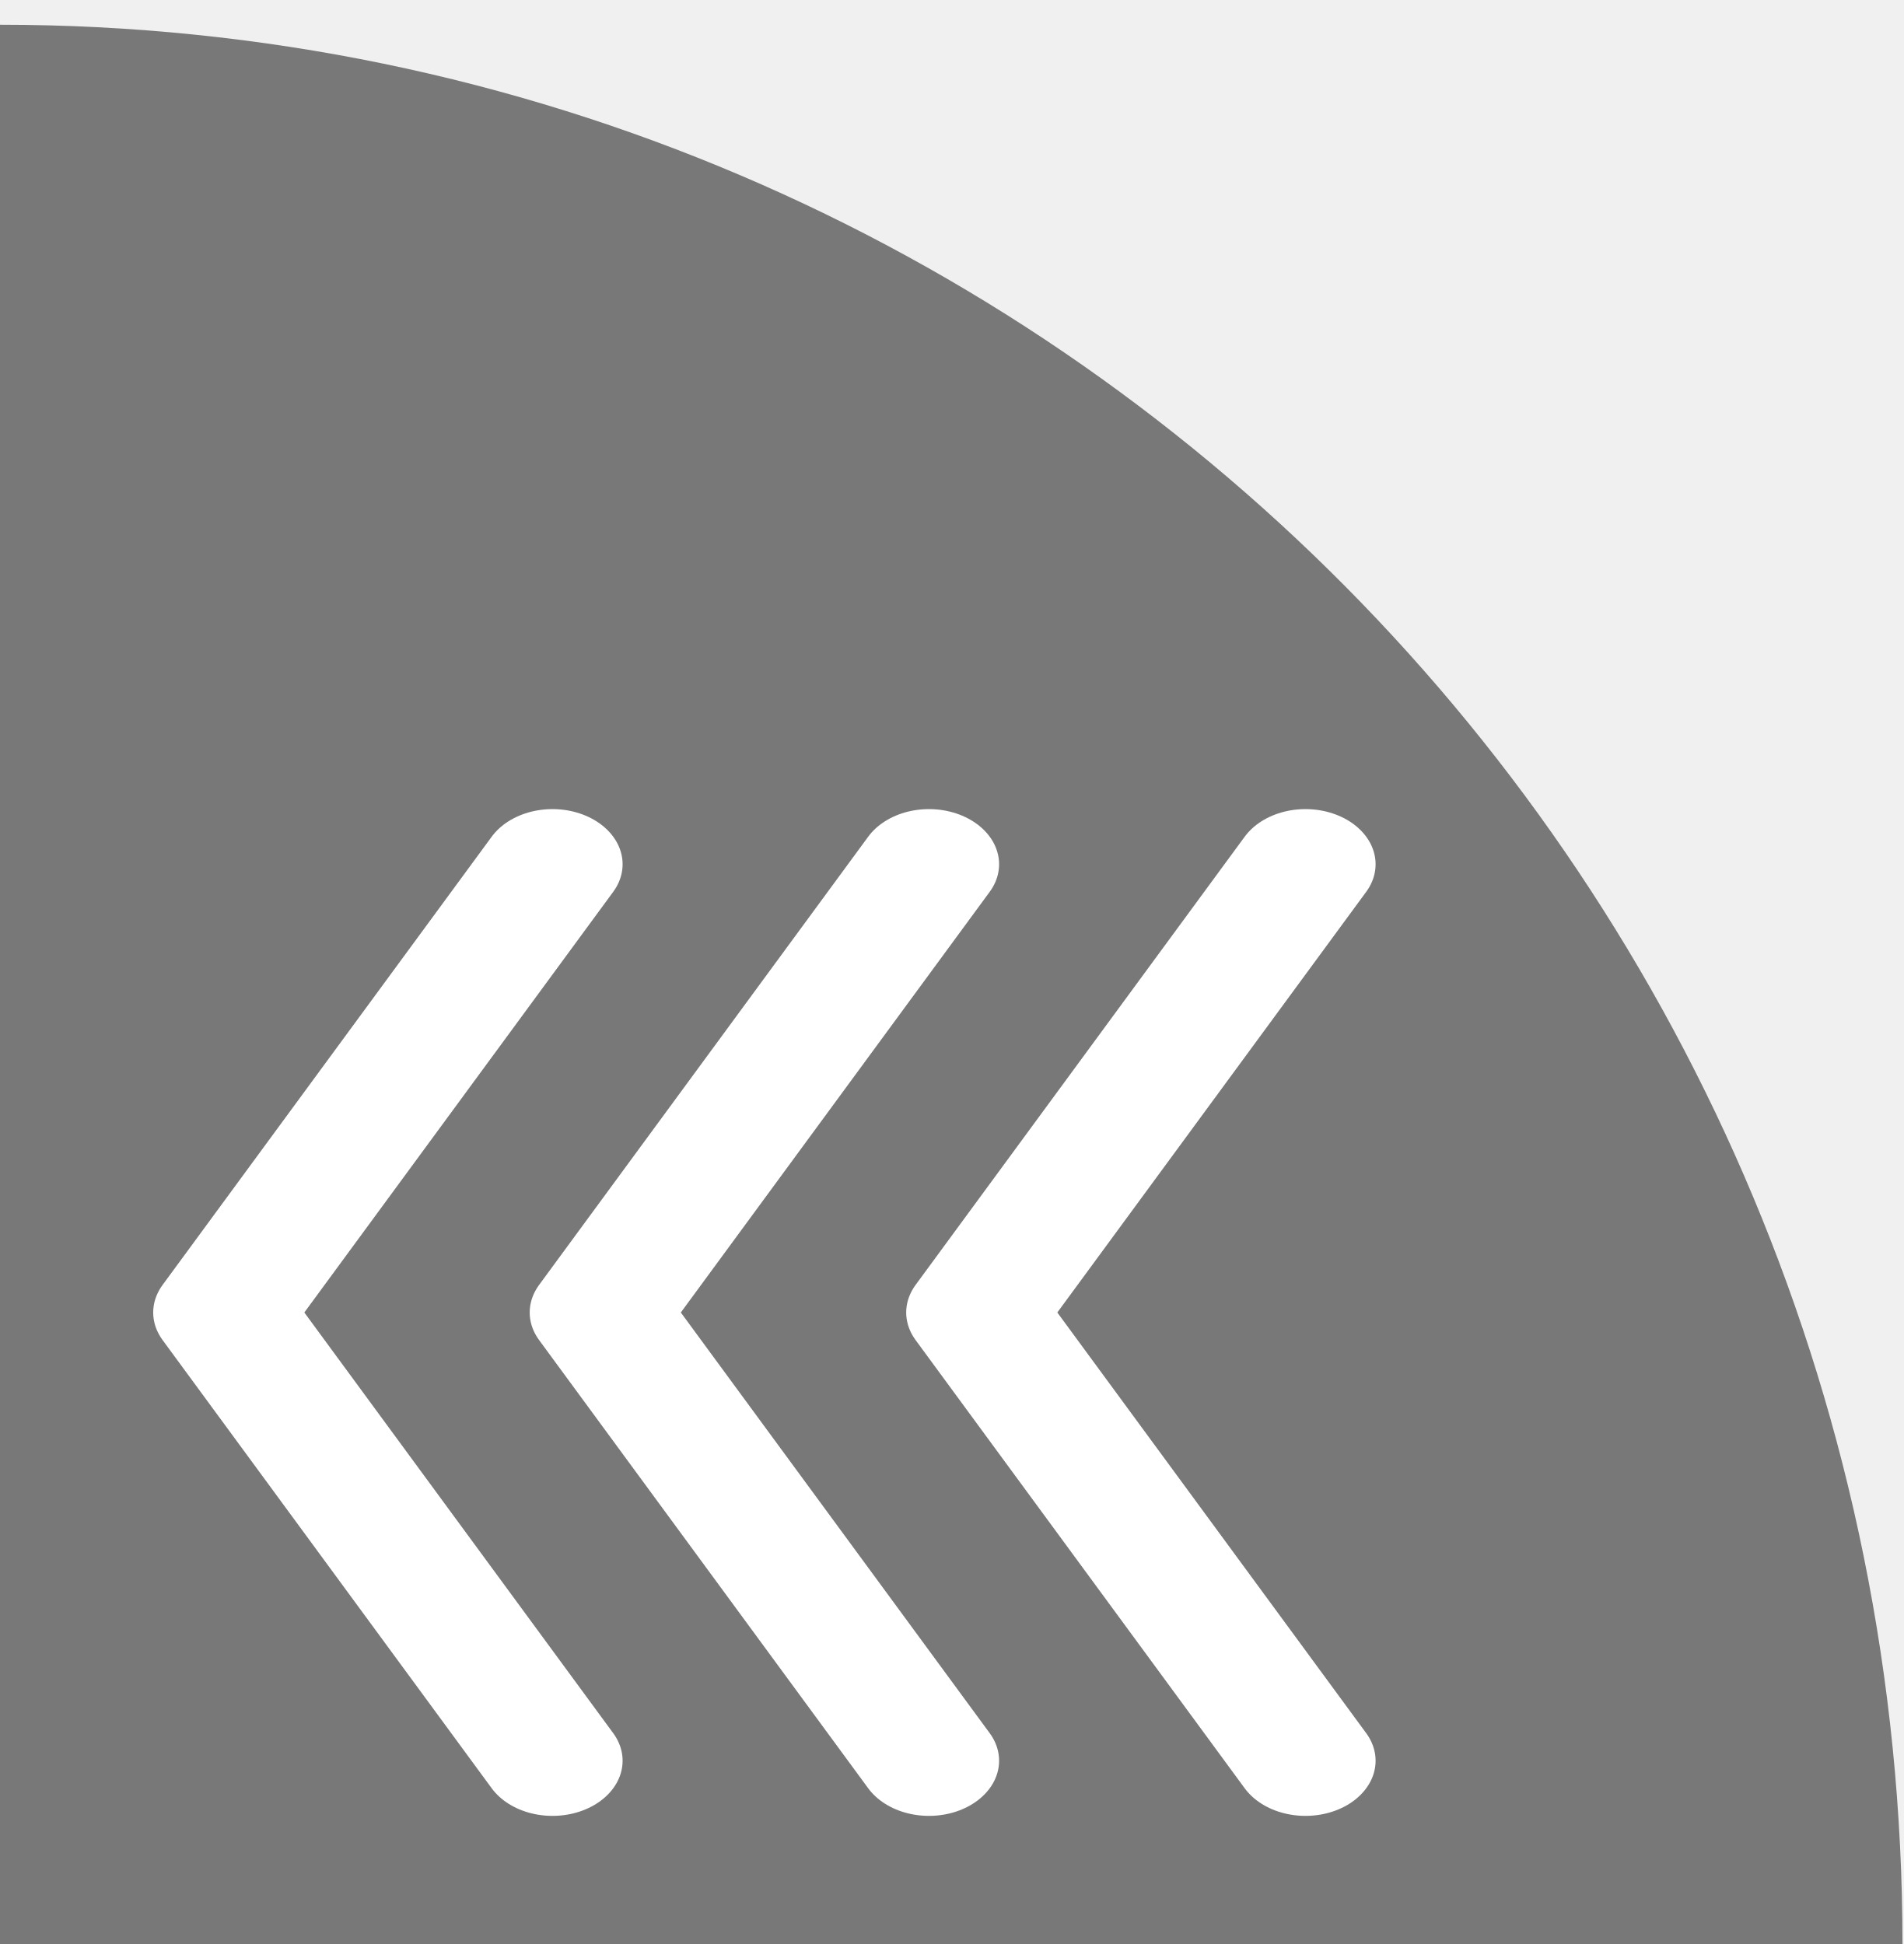
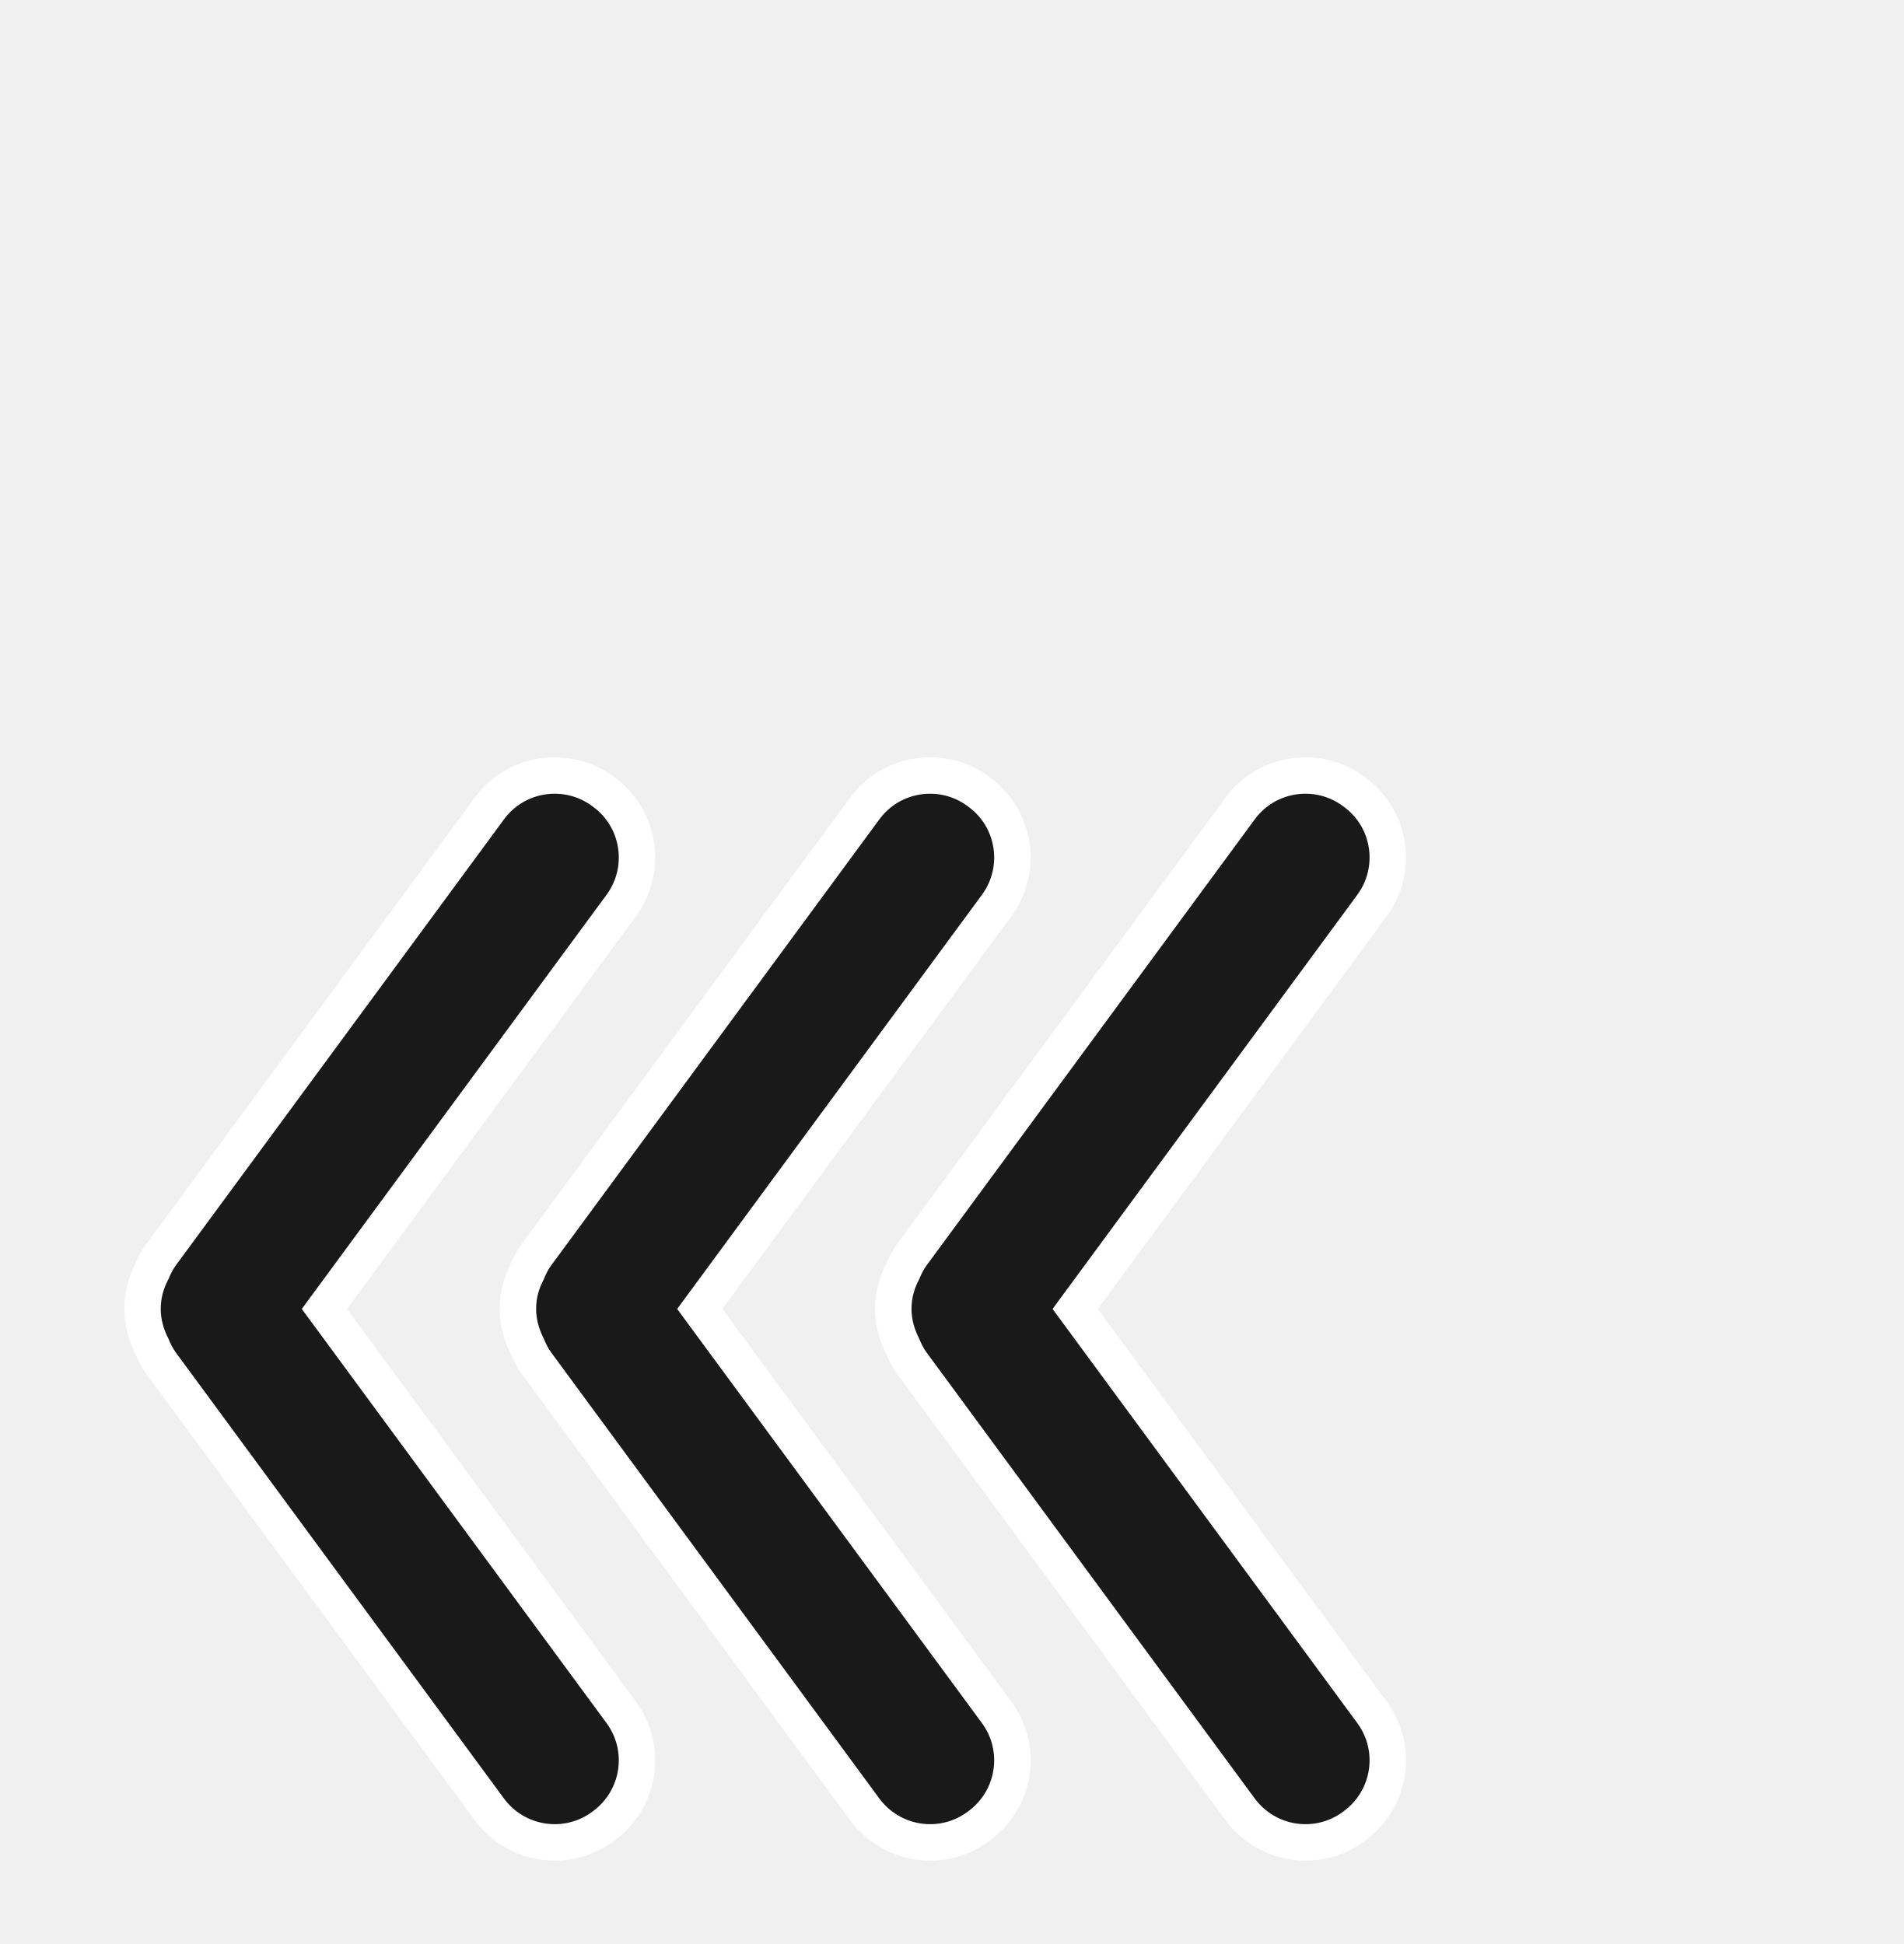
- <svg xmlns="http://www.w3.org/2000/svg" viewBox="0 0 78.389 80.079" height="80.079" width="78.389" version="1.1" id="svg2">
-   <defs id="defs6" />
-   <path style="stroke-width:0.12;fill:none" d="M 0.095,40.463 V 0.928 L 1.744,1.001 c 2.621,0.116 5.178,0.293 6.088,0.421 0.462,0.065 1.677,0.229 2.699,0.364 3.126,0.413 7.301,1.302 10.497,2.234 11.944,3.484 22.624,9.536 31.611,17.915 1.085,1.011 2.659,2.587 4.199,4.202 1.444,1.514 3.729,4.282 5.305,6.425 6.521,8.864 10.971,18.583 13.454,29.382 1.097,4.773 1.861,11.298 1.871,15.986 l 0.004,2.069 H 38.785 0.095 Z M 59.545,62.181 c 0.364,-0.225 0.725,-0.587 0.95,-0.95 l 0.363,-0.587 0.04,-3.09 c 0.049,-3.725 -0.024,-4.22 -0.734,-4.99 -0.891,-0.967 0.29,-0.885 -15.322,-1.064 -7.687,-0.088 -14.651,-0.163 -15.476,-0.167 l -1.5,-0.006 -0.035,-3.689 c -0.019,-2.029 -0.058,-4.985 -0.086,-6.568 -0.028,-1.584 -0.084,-6.793 -0.124,-11.577 -0.082,-9.696 -0.072,-9.574 -0.859,-10.342 -0.811,-0.79 -0.955,-0.815 -4.695,-0.815 -3.736,0 -3.85,0.02 -4.679,0.809 -0.309,0.294 -0.524,0.638 -0.62,0.991 -0.214,0.789 -0.086,39.923 0.134,40.582 0.083,0.249 0.339,0.647 0.569,0.884 0.847,0.873 0.034,0.815 12.496,0.885 6.169,0.035 15.216,0.062 20.104,0.06 l 8.887,-0.003 0.587,-0.363 z" id="path12" />
-   <path style="fill:none;stroke-width:0.12" d="M 0.095,40.463 V 0.928 L 1.744,1.001 c 2.621,0.116 5.178,0.293 6.088,0.421 0.462,0.065 1.677,0.229 2.699,0.364 3.126,0.413 7.301,1.302 10.497,2.234 11.944,3.484 22.624,9.536 31.611,17.915 1.085,1.011 2.659,2.587 4.199,4.202 1.444,1.514 3.729,4.282 5.305,6.425 6.521,8.864 10.971,18.583 13.454,29.382 1.097,4.773 1.861,11.298 1.871,15.986 l 0.004,2.069 H 38.785 0.095 Z M 59.545,62.181 c 0.364,-0.225 0.725,-0.587 0.95,-0.95 l 0.363,-0.587 0.04,-3.09 c 0.049,-3.725 -0.024,-4.22 -0.734,-4.99 -0.891,-0.967 0.29,-0.885 -15.322,-1.064 -7.687,-0.088 -14.651,-0.163 -15.476,-0.167 l -1.5,-0.006 -0.035,-3.689 c -0.019,-2.029 -0.058,-4.985 -0.086,-6.568 -0.028,-1.584 -0.084,-6.793 -0.124,-11.577 -0.082,-9.696 -0.072,-9.574 -0.859,-10.342 -0.811,-0.79 -0.955,-0.815 -4.695,-0.815 -3.736,0 -3.85,0.02 -4.679,0.809 -0.309,0.294 -0.524,0.638 -0.62,0.991 -0.214,0.789 -0.086,39.923 0.134,40.582 0.083,0.249 0.339,0.647 0.569,0.884 0.847,0.873 0.034,0.815 12.496,0.885 6.169,0.035 15.216,0.062 20.104,0.06 l 8.887,-0.003 0.587,-0.363 z" id="path14" />
-   <path d="M -0.007,1.019 V 80.091 H 78.351 c 0,-43.706 -35.047,-79.072 -78.358,-79.072 z" id="path2" style="opacity:0.5;stroke-width:1.093" />
-   <polyline transform="matrix(0.8252839,0,0,0.6490523,0.9450427,30.6994)" style="fill:none;stroke:#ffffff;stroke-width:7;stroke-linecap:round;stroke-linejoin:round;stroke-miterlimit:10" stroke-miterlimit="10" points="  26.424,7.552 10,36 26.424,64.448 " id="polyline34" />
-   <polyline transform="matrix(0.8252839,0,0,0.6490523,0.9450427,30.6994)" style="fill:none;stroke:#ffffff;stroke-width:7;stroke-linecap:round;stroke-linejoin:round;stroke-miterlimit:10" stroke-miterlimit="10" points="  45.212,7.552 28.788,36 45.212,64.448 " id="polyline36" />
-   <polyline transform="matrix(0.8252839,0,0,0.6490523,0.9450427,30.6994)" style="fill:none;stroke:#ffffff;stroke-width:7;stroke-linecap:round;stroke-linejoin:round;stroke-miterlimit:10" stroke-miterlimit="10" points="  64,7.552 47.576,36 64,64.448 " id="polyline38" />
+ <svg xmlns="http://www.w3.org/2000/svg" version="1.1" viewBox="0 0 78.39 80.08">
+   <defs>
+     <style>
+       .st0, .st1 {
+         fill: none;
+       }
+ 
+       .st1 {
+         stroke-linecap: round;
+         stroke-linejoin: round;
+         stroke-width: 7px;
+       }
+ 
+       .st1, .st2 {
+         stroke: #fff;
+       }
+ 
+       .st2 {
+         fill: #191919;
+         stroke-miterlimit: 10;
+         stroke-width: 1.5px;
+       }
+     </style>
+   </defs>
+   <g id="svg2">
+     <path id="path12" class="st0" d="M.09,40.46V.93l1.65.07c2.62.12,5.18.29,6.09.42.46.07,1.68.23,2.7.36,3.13.41,7.3,1.3,10.5,2.23,11.94,3.48,22.62,9.54,31.61,17.92,1.08,1.01,2.66,2.59,4.2,4.2,1.44,1.51,3.73,4.28,5.31,6.42,6.52,8.86,10.97,18.58,13.45,29.38,1.1,4.77,1.86,11.3,1.87,15.99v2.07s-38.69,0-38.69,0H.09v-39.54ZM59.55,62.18c.36-.22.73-.59.95-.95l.36-.59.04-3.09c.05-3.72-.02-4.22-.73-4.99-.89-.97.29-.88-15.32-1.06-7.69-.09-14.65-.16-15.48-.17h-1.5s-.04-3.7-.04-3.7c-.02-2.03-.06-4.98-.09-6.57s-.08-6.79-.12-11.58c-.08-9.7-.07-9.57-.86-10.34-.81-.79-.95-.82-4.7-.82s-3.85.02-4.68.81c-.31.29-.52.64-.62.99-.21.79-.09,39.92.13,40.58.08.25.34.65.57.88.85.87.03.82,12.5.88,6.17.03,15.22.06,20.1.06h8.89s.59-.37.59-.37h0Z" />
+     <path id="path14" class="st0" d="M.09,40.46V.93l1.65.07c2.62.12,5.18.29,6.09.42.46.07,1.68.23,2.7.36,3.13.41,7.3,1.3,10.5,2.23,11.94,3.48,22.62,9.54,31.61,17.92,1.08,1.01,2.66,2.59,4.2,4.2,1.44,1.51,3.73,4.28,5.31,6.42,6.52,8.86,10.97,18.58,13.45,29.38,1.1,4.77,1.86,11.3,1.87,15.99v2.07s-38.69,0-38.69,0H.09v-39.54ZM59.55,62.18c.36-.22.73-.59.95-.95l.36-.59.04-3.09c.05-3.72-.02-4.22-.73-4.99-.89-.97.29-.88-15.32-1.06-7.69-.09-14.65-.16-15.48-.17h-1.5s-.04-3.7-.04-3.7c-.02-2.03-.06-4.98-.09-6.57s-.08-6.79-.12-11.58c-.08-9.7-.07-9.57-.86-10.34-.81-.79-.95-.82-4.7-.82s-3.85.02-4.68.81c-.31.29-.52.64-.62.99-.21.79-.09,39.92.13,40.58.08.25.34.65.57.88.85.87.03.82,12.5.88,6.17.03,15.22.06,20.1.06h8.89s.59-.37.59-.37h0Z" />
+     <polyline id="polyline34" class="st1" points="22.75 35.6 9.2 54.07 22.75 72.53" />
+     <polyline id="polyline36" class="st1" points="38.26 35.6 24.7 54.07 38.26 72.53" />
+     <polyline id="polyline38" class="st1" points="53.76 35.6 40.21 54.07 53.76 72.53" />
+     <path class="st2" d="M13.36,53.92l12.22-16.61c1.1-1.49.78-3.59-.71-4.68l-.04-.03c-1.49-1.1-3.59-.78-4.68.71l-13.52,18.38c-.16.22-.28.46-.38.7-.24.46-.38.97-.38,1.53s.15,1.07.38,1.53c.1.24.22.48.38.7l13.52,18.38c1.1,1.49,3.19,1.81,4.68.71l.04-.03c1.49-1.1,1.81-3.19.71-4.68l-12.22-16.61Z" />
+     <path class="st2" d="M28.82,53.92l12.22-16.61c1.1-1.49.78-3.59-.71-4.68l-.04-.03c-1.49-1.1-3.59-.78-4.68.71l-13.52,18.38c-.16.22-.28.46-.38.7-.24.46-.38.97-.38,1.53s.15,1.07.38,1.53c.1.24.22.48.38.7l13.52,18.38c1.1,1.49,3.19,1.81,4.68.71l.04-.03c1.49-1.1,1.81-3.19.71-4.68l-12.22-16.61Z" />
+     <path class="st2" d="M44.28,53.92l12.22-16.61c1.1-1.49.78-3.59-.71-4.68l-.04-.03c-1.49-1.1-3.59-.78-4.68.71l-13.52,18.38c-.16.22-.28.46-.38.7-.24.46-.38.97-.38,1.53s.15,1.07.38,1.53c.1.24.22.48.38.7l13.52,18.38c1.1,1.49,3.19,1.81,4.68.71l.04-.03c1.49-1.1,1.81-3.19.71-4.68l-12.22-16.61Z" />
+   </g>
</svg>
